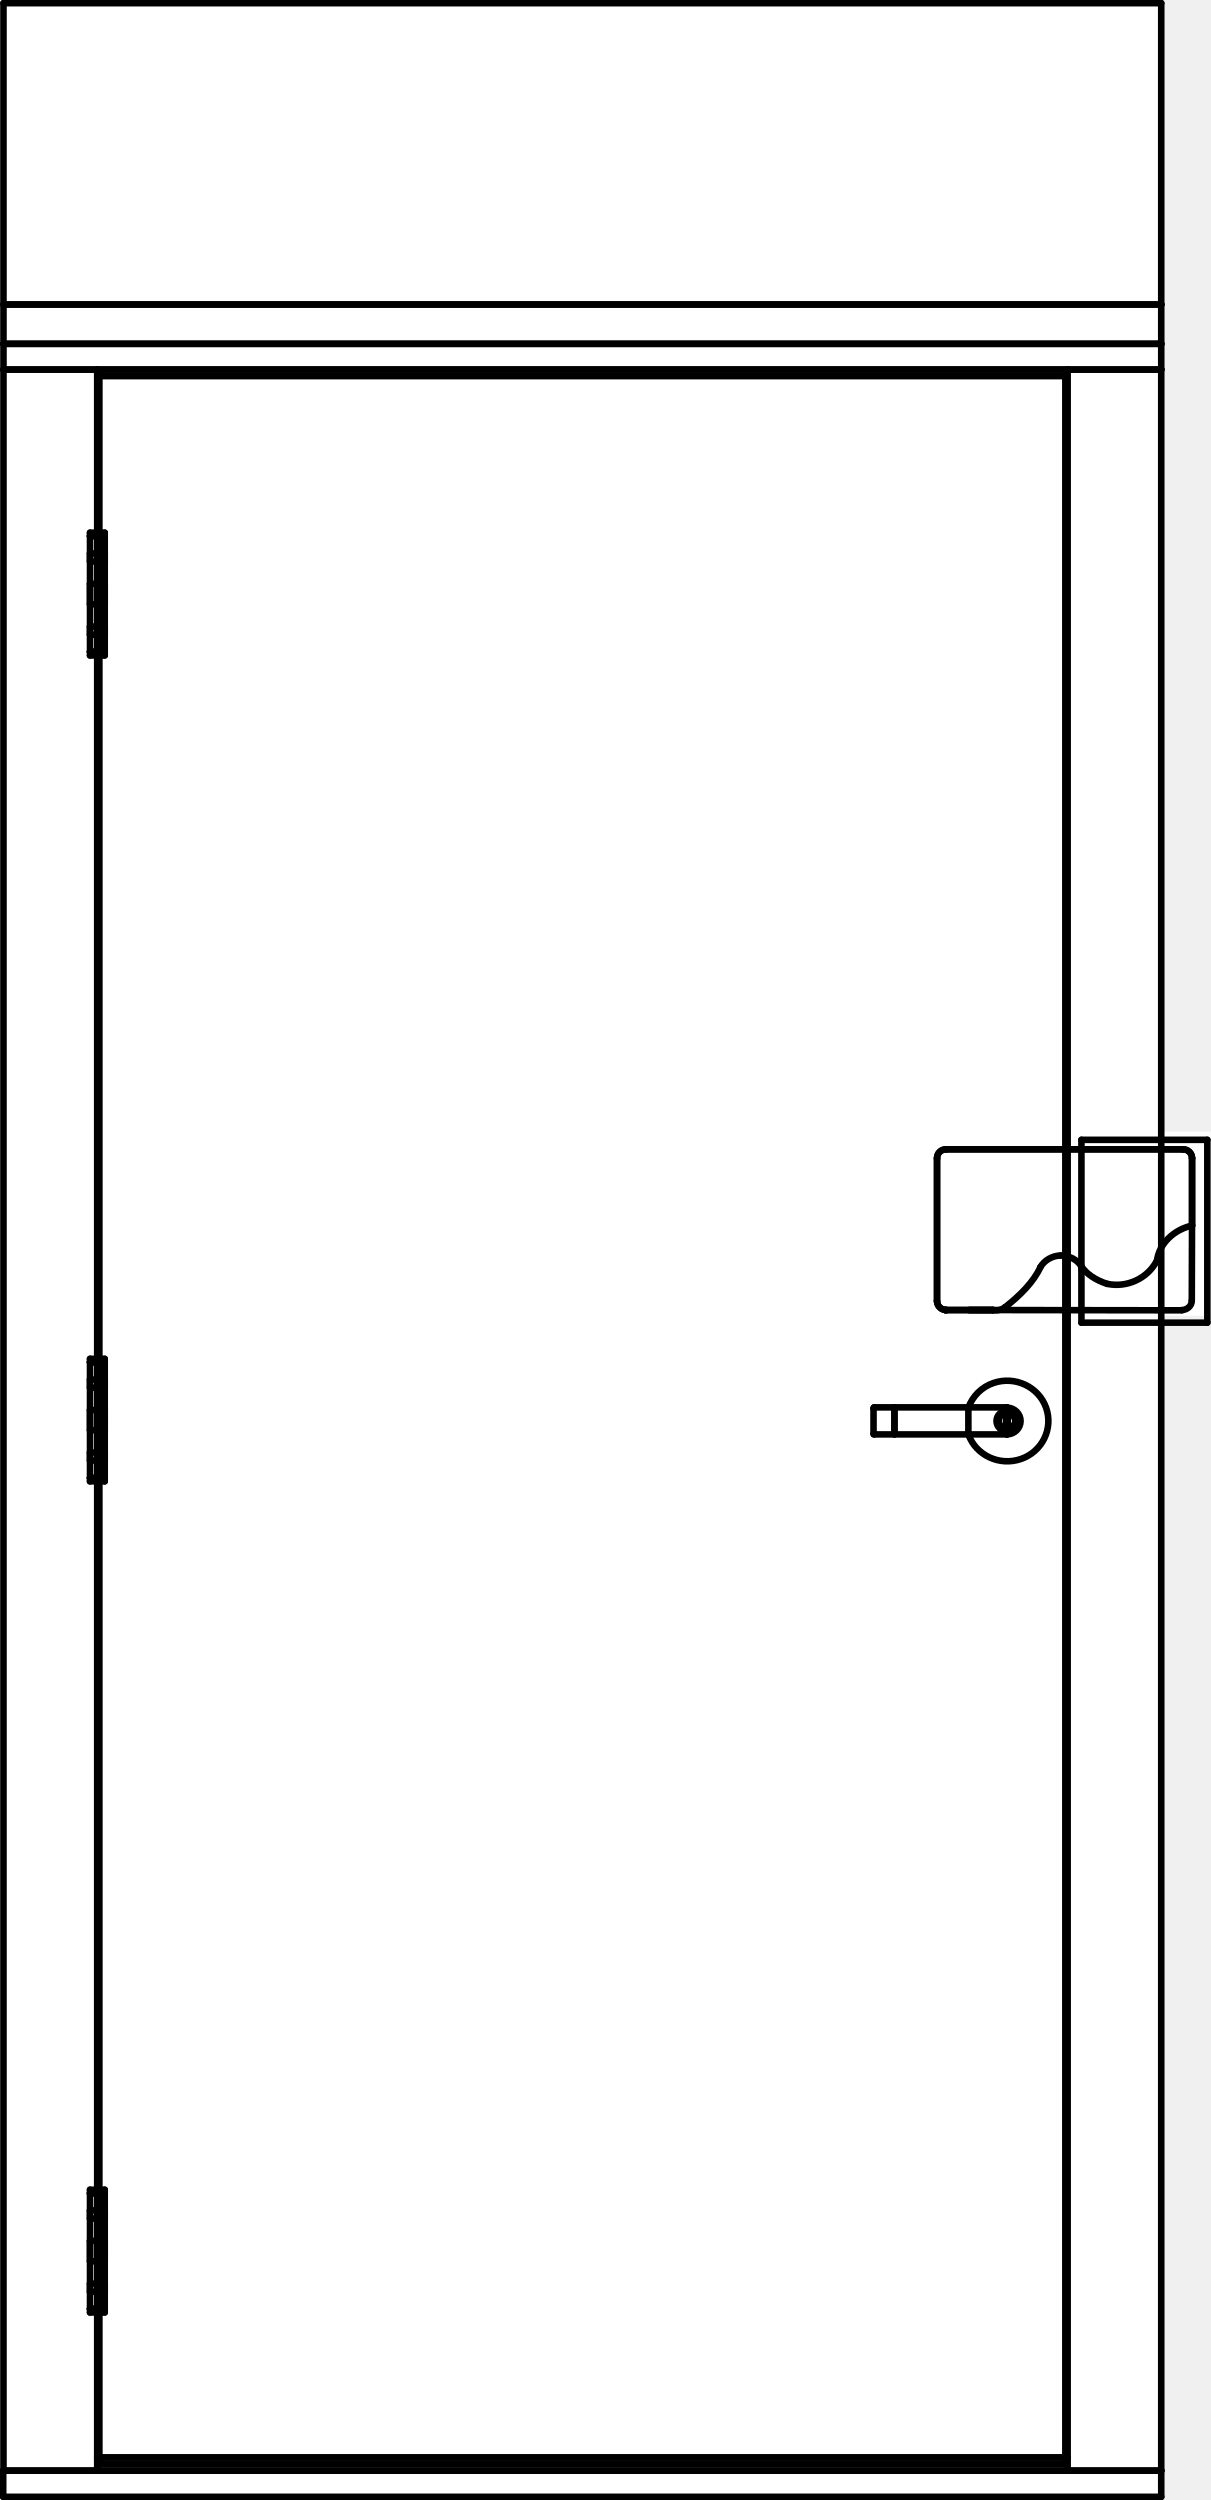
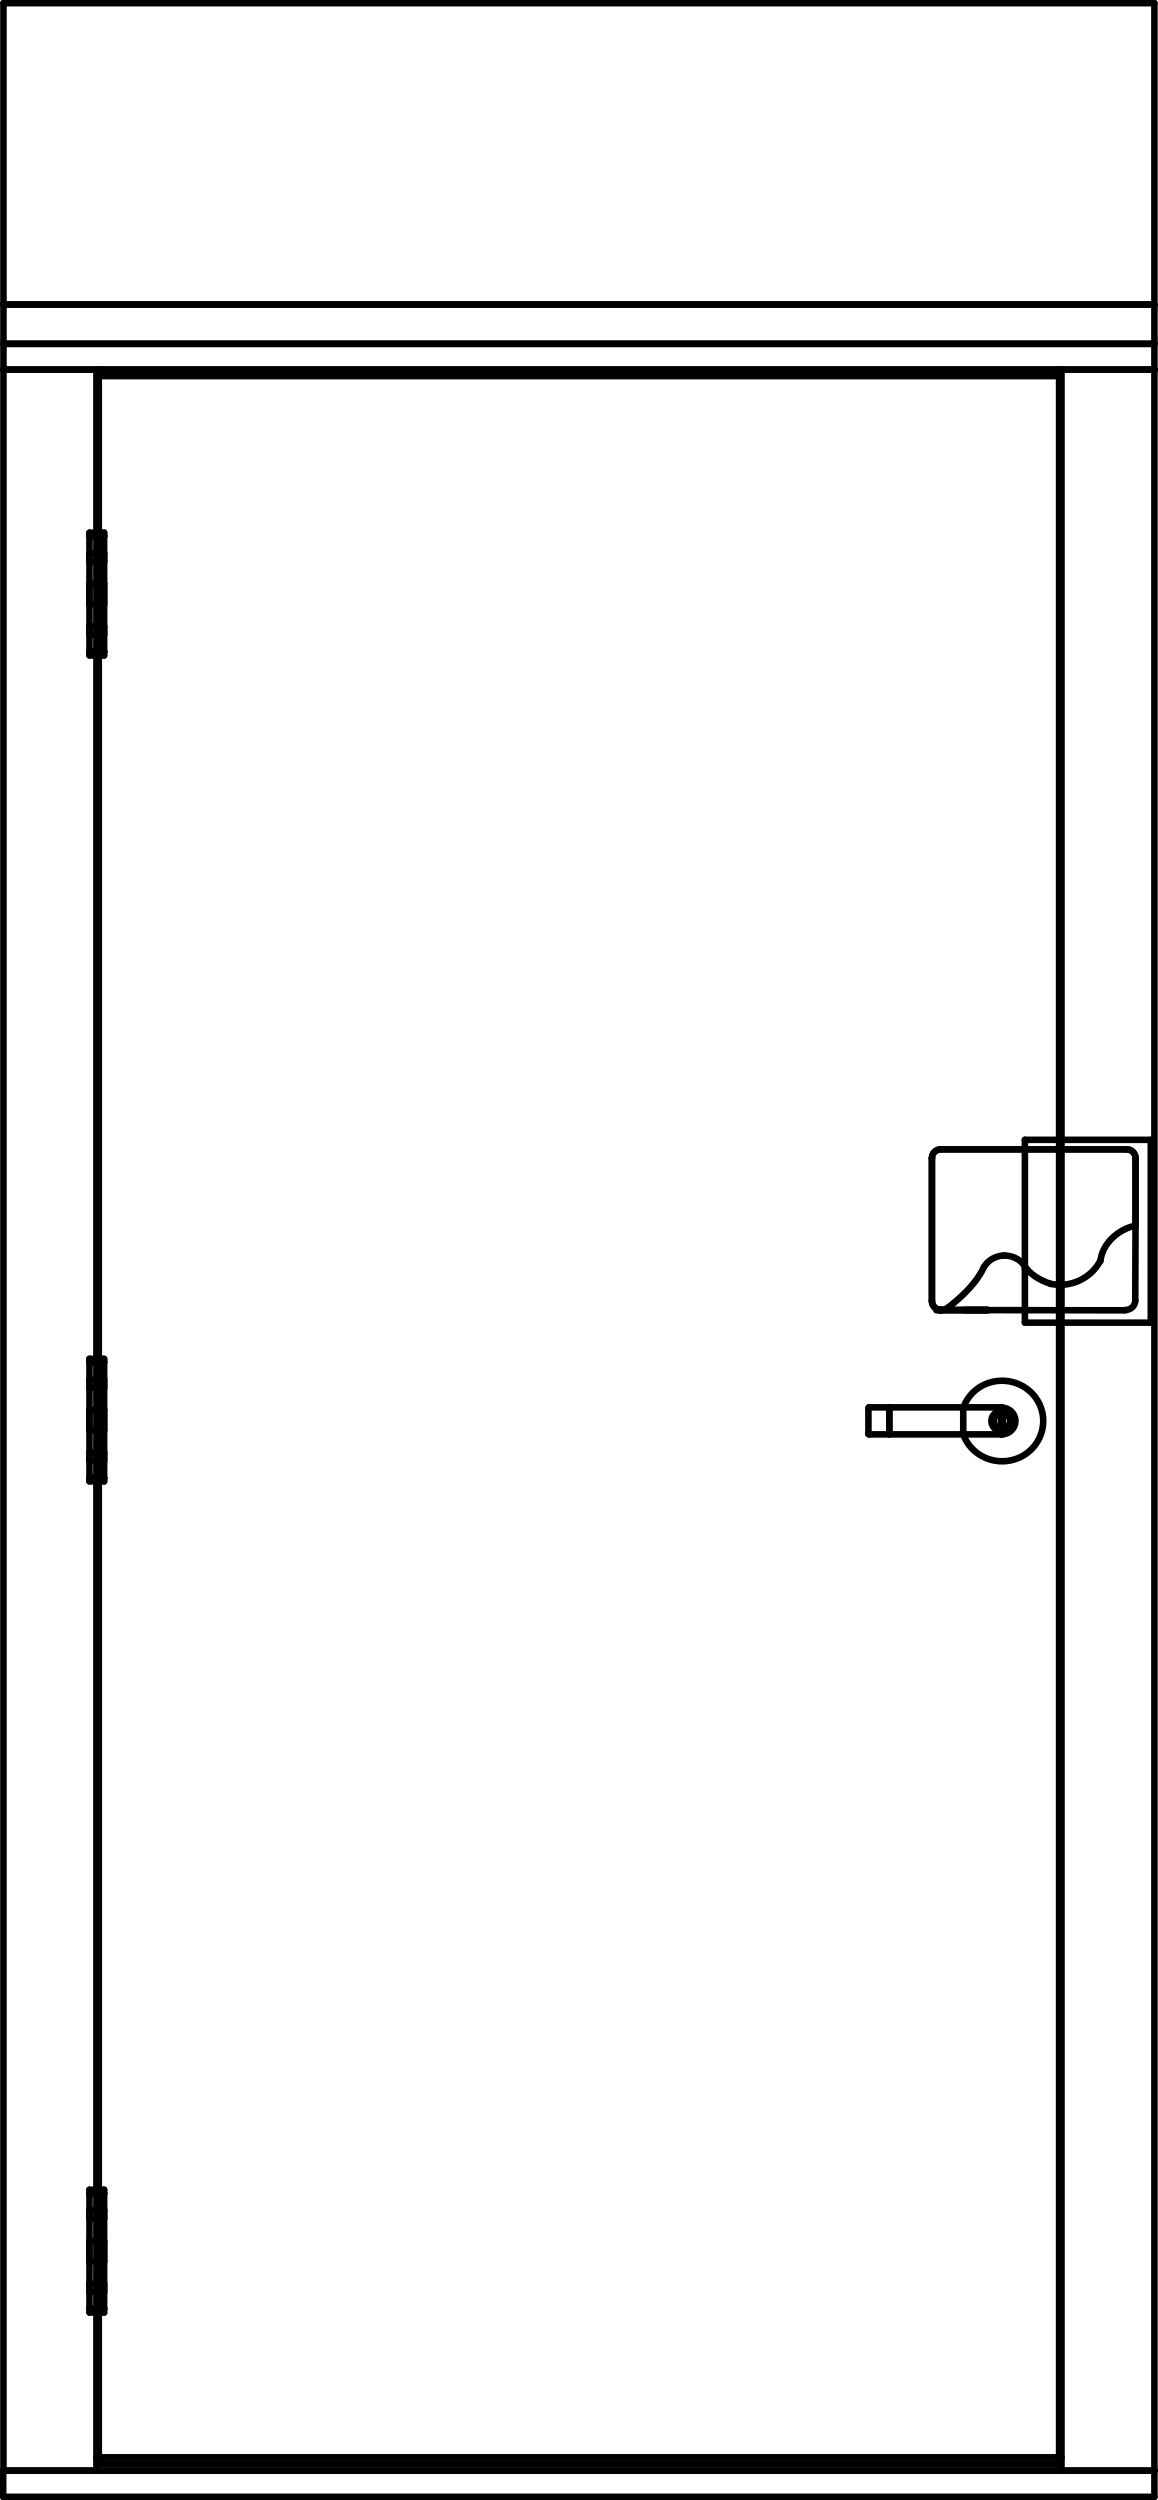
- <svg xmlns="http://www.w3.org/2000/svg" width="46" height="95" viewBox="0 0 46 95" fill="none">
-   <g clip-path="url(#clip0_702_2518)">
-     <rect x="43" y="43" width="3" height="7" fill="white" />
+ <svg xmlns="http://www.w3.org/2000/svg" width="44" height="95" viewBox="0 0 44 95" fill="none">
+   <g clip-path="url(#clip0_1338_809)">
    <rect width="44" height="95" fill="white" />
-     <path d="M3.695 14.043H40.564" stroke="black" stroke-width="0.25" stroke-linecap="round" stroke-linejoin="round" />
-     <path d="M40.564 14.043V93.385" stroke="black" stroke-width="0.25" stroke-linecap="round" stroke-linejoin="round" />
-     <path d="M40.564 93.385H3.695" stroke="black" stroke-width="0.25" stroke-linecap="round" stroke-linejoin="round" />
-     <path d="M3.695 93.385V14.043" stroke="black" stroke-width="0.25" stroke-linecap="round" stroke-linejoin="round" />
-     <path d="M44.127 14.043H40.564" stroke="black" stroke-width="0.25" stroke-linecap="round" stroke-linejoin="round" />
-     <path d="M40.564 14.043V93.884" stroke="black" stroke-width="0.25" stroke-linecap="round" stroke-linejoin="round" />
-     <path d="M40.564 93.884H44.127" stroke="black" stroke-width="0.25" stroke-linecap="round" stroke-linejoin="round" />
-     <path d="M44.127 93.884V14.043" stroke="black" stroke-width="0.25" stroke-linecap="round" stroke-linejoin="round" />
-     <path d="M3.695 14.043H0.132" stroke="black" stroke-width="0.25" stroke-linecap="round" stroke-linejoin="round" />
-     <path d="M0.132 14.043V93.884" stroke="black" stroke-width="0.25" stroke-linecap="round" stroke-linejoin="round" />
-     <path d="M0.132 93.884H3.695" stroke="black" stroke-width="0.25" stroke-linecap="round" stroke-linejoin="round" />
-     <path d="M3.695 93.884V14.043" stroke="black" stroke-width="0.25" stroke-linecap="round" stroke-linejoin="round" />
-     <path d="M44.127 13.066H0.132" stroke="black" stroke-width="0.25" stroke-linecap="round" stroke-linejoin="round" />
-     <path d="M0.132 13.066V14.043" stroke="black" stroke-width="0.25" stroke-linecap="round" stroke-linejoin="round" />
-     <path d="M0.132 14.043H44.127" stroke="black" stroke-width="0.25" stroke-linecap="round" stroke-linejoin="round" />
-     <path d="M44.127 14.043V13.066" stroke="black" stroke-width="0.25" stroke-linecap="round" stroke-linejoin="round" />
-     <path d="M40.564 93.385H3.695" stroke="black" stroke-width="0.25" stroke-linecap="round" stroke-linejoin="round" />
-     <path d="M3.695 93.385V93.884" stroke="black" stroke-width="0.25" stroke-linecap="round" stroke-linejoin="round" />
-     <path d="M3.695 93.884H40.564" stroke="black" stroke-width="0.25" stroke-linecap="round" stroke-linejoin="round" />
-     <path d="M40.564 93.884V93.385" stroke="black" stroke-width="0.25" stroke-linecap="round" stroke-linejoin="round" />
-     <path d="M44.127 93.884V94.88" stroke="black" stroke-width="0.25" stroke-linecap="round" stroke-linejoin="round" />
-     <path d="M44.127 94.88H0.122" stroke="black" stroke-width="0.25" stroke-linecap="round" stroke-linejoin="round" />
-     <path d="M0.122 94.88V93.884" stroke="black" stroke-width="0.25" stroke-linecap="round" stroke-linejoin="round" />
-     <path d="M0.122 93.884H44.127" stroke="black" stroke-width="0.25" stroke-linecap="round" stroke-linejoin="round" />
-     <path d="M44.127 0.12H0.132" stroke="black" stroke-width="0.25" stroke-linecap="round" stroke-linejoin="round" />
-     <path d="M0.132 0.12V11.571" stroke="black" stroke-width="0.25" stroke-linecap="round" stroke-linejoin="round" />
-     <path d="M0.132 11.571H44.127" stroke="black" stroke-width="0.25" stroke-linecap="round" stroke-linejoin="round" />
-     <path d="M44.127 11.571V0.12" stroke="black" stroke-width="0.25" stroke-linecap="round" stroke-linejoin="round" />
-     <path d="M44.127 11.571H0.132" stroke="black" stroke-width="0.25" stroke-linecap="round" stroke-linejoin="round" />
-     <path d="M0.132 11.571V13.066" stroke="black" stroke-width="0.25" stroke-linecap="round" stroke-linejoin="round" />
-     <path d="M0.132 13.066H44.127" stroke="black" stroke-width="0.25" stroke-linecap="round" stroke-linejoin="round" />
-     <path d="M44.127 13.066V11.571" stroke="black" stroke-width="0.25" stroke-linecap="round" stroke-linejoin="round" />
-     <path d="M40.483 14.292H3.776" stroke="black" stroke-width="0.25" stroke-linecap="round" stroke-linejoin="round" />
-     <path d="M3.776 14.292V93.635" stroke="black" stroke-width="0.25" stroke-linecap="round" stroke-linejoin="round" />
-     <path d="M3.776 93.635H40.483" stroke="black" stroke-width="0.25" stroke-linecap="round" stroke-linejoin="round" />
-     <path d="M40.483 93.635V14.292" stroke="black" stroke-width="0.25" stroke-linecap="round" stroke-linejoin="round" />
-     <path d="M3.98 83.349H3.42" stroke="black" stroke-width="0.25" stroke-linecap="round" stroke-linejoin="round" />
-     <path d="M3.42 83.349V87.734" stroke="black" stroke-width="0.25" stroke-linecap="round" stroke-linejoin="round" />
-     <path d="M3.42 87.734H3.98" stroke="black" stroke-width="0.25" stroke-linecap="round" stroke-linejoin="round" />
-     <path d="M3.98 87.734V83.349" stroke="black" stroke-width="0.25" stroke-linecap="round" stroke-linejoin="round" />
-     <path d="M3.42 84.306H3.98" stroke="black" stroke-width="0.25" stroke-linecap="round" stroke-linejoin="round" />
-     <path d="M3.98 84.306V83.997" stroke="black" stroke-width="0.25" stroke-linecap="round" stroke-linejoin="round" />
-     <path d="M3.98 83.997H3.42" stroke="black" stroke-width="0.25" stroke-linecap="round" stroke-linejoin="round" />
-     <path d="M3.42 83.997V84.306" stroke="black" stroke-width="0.25" stroke-linecap="round" stroke-linejoin="round" />
-     <path d="M3.42 85.153H3.98" stroke="black" stroke-width="0.25" stroke-linecap="round" stroke-linejoin="round" />
-     <path d="M3.98 85.153V85.931" stroke="black" stroke-width="0.25" stroke-linecap="round" stroke-linejoin="round" />
-     <path d="M3.98 85.93H3.42" stroke="black" stroke-width="0.25" stroke-linecap="round" stroke-linejoin="round" />
-     <path d="M3.42 85.931V85.153" stroke="black" stroke-width="0.25" stroke-linecap="round" stroke-linejoin="round" />
-     <path d="M3.42 86.778H3.98" stroke="black" stroke-width="0.25" stroke-linecap="round" stroke-linejoin="round" />
-     <path d="M3.98 86.778V87.087" stroke="black" stroke-width="0.25" stroke-linecap="round" stroke-linejoin="round" />
-     <path d="M3.98 87.087H3.42" stroke="black" stroke-width="0.25" stroke-linecap="round" stroke-linejoin="round" />
-     <path d="M3.42 87.087V86.778" stroke="black" stroke-width="0.25" stroke-linecap="round" stroke-linejoin="round" />
-     <path d="M3.98 83.21H3.42" stroke="black" stroke-width="0.25" stroke-linecap="round" stroke-linejoin="round" />
-     <path d="M3.42 83.21V83.35" stroke="black" stroke-width="0.25" stroke-linecap="round" stroke-linejoin="round" />
-     <path d="M3.42 83.349H3.98" stroke="black" stroke-width="0.25" stroke-linecap="round" stroke-linejoin="round" />
-     <path d="M3.98 83.35V83.21" stroke="black" stroke-width="0.25" stroke-linecap="round" stroke-linejoin="round" />
-     <path d="M3.98 87.734H3.42" stroke="black" stroke-width="0.25" stroke-linecap="round" stroke-linejoin="round" />
-     <path d="M3.42 87.734V87.874" stroke="black" stroke-width="0.25" stroke-linecap="round" stroke-linejoin="round" />
-     <path d="M3.42 87.874H3.98" stroke="black" stroke-width="0.25" stroke-linecap="round" stroke-linejoin="round" />
-     <path d="M3.98 87.874V87.734" stroke="black" stroke-width="0.25" stroke-linecap="round" stroke-linejoin="round" />
-     <path d="M3.98 51.766H3.42" stroke="black" stroke-width="0.25" stroke-linecap="round" stroke-linejoin="round" />
-     <path d="M3.42 51.766V56.161" stroke="black" stroke-width="0.25" stroke-linecap="round" stroke-linejoin="round" />
-     <path d="M3.42 56.161H3.98" stroke="black" stroke-width="0.25" stroke-linecap="round" stroke-linejoin="round" />
-     <path d="M3.98 56.161V51.766" stroke="black" stroke-width="0.25" stroke-linecap="round" stroke-linejoin="round" />
-     <path d="M3.42 52.732H3.98" stroke="black" stroke-width="0.25" stroke-linecap="round" stroke-linejoin="round" />
-     <path d="M3.98 52.732V52.423" stroke="black" stroke-width="0.25" stroke-linecap="round" stroke-linejoin="round" />
-     <path d="M3.98 52.423H3.42" stroke="black" stroke-width="0.25" stroke-linecap="round" stroke-linejoin="round" />
-     <path d="M3.42 52.423V52.732" stroke="black" stroke-width="0.25" stroke-linecap="round" stroke-linejoin="round" />
-     <path d="M3.42 53.58H3.98" stroke="black" stroke-width="0.25" stroke-linecap="round" stroke-linejoin="round" />
-     <path d="M3.98 53.58V54.347" stroke="black" stroke-width="0.25" stroke-linecap="round" stroke-linejoin="round" />
-     <path d="M3.98 54.347H3.42" stroke="black" stroke-width="0.25" stroke-linecap="round" stroke-linejoin="round" />
-     <path d="M3.42 54.347V53.58" stroke="black" stroke-width="0.25" stroke-linecap="round" stroke-linejoin="round" />
-     <path d="M3.42 55.194H3.98" stroke="black" stroke-width="0.25" stroke-linecap="round" stroke-linejoin="round" />
-     <path d="M3.98 55.194V55.503" stroke="black" stroke-width="0.25" stroke-linecap="round" stroke-linejoin="round" />
-     <path d="M3.98 55.503H3.42" stroke="black" stroke-width="0.25" stroke-linecap="round" stroke-linejoin="round" />
-     <path d="M3.42 55.503V55.194" stroke="black" stroke-width="0.25" stroke-linecap="round" stroke-linejoin="round" />
-     <path d="M3.98 51.636H3.42" stroke="black" stroke-width="0.25" stroke-linecap="round" stroke-linejoin="round" />
-     <path d="M3.42 51.636V51.766" stroke="black" stroke-width="0.25" stroke-linecap="round" stroke-linejoin="round" />
-     <path d="M3.42 51.766H3.98" stroke="black" stroke-width="0.25" stroke-linecap="round" stroke-linejoin="round" />
-     <path d="M3.98 51.766V51.636" stroke="black" stroke-width="0.25" stroke-linecap="round" stroke-linejoin="round" />
-     <path d="M3.98 56.161H3.42" stroke="black" stroke-width="0.25" stroke-linecap="round" stroke-linejoin="round" />
-     <path d="M3.42 56.161V56.291" stroke="black" stroke-width="0.25" stroke-linecap="round" stroke-linejoin="round" />
-     <path d="M3.42 56.29H3.98" stroke="black" stroke-width="0.25" stroke-linecap="round" stroke-linejoin="round" />
-     <path d="M3.98 56.291V56.161" stroke="black" stroke-width="0.25" stroke-linecap="round" stroke-linejoin="round" />
-     <path d="M3.98 20.372H3.42" stroke="black" stroke-width="0.25" stroke-linecap="round" stroke-linejoin="round" />
-     <path d="M3.42 20.372V24.767" stroke="black" stroke-width="0.25" stroke-linecap="round" stroke-linejoin="round" />
-     <path d="M3.42 24.767H3.98" stroke="black" stroke-width="0.25" stroke-linecap="round" stroke-linejoin="round" />
-     <path d="M3.98 24.767V20.372" stroke="black" stroke-width="0.25" stroke-linecap="round" stroke-linejoin="round" />
-     <path d="M3.42 21.338H3.98" stroke="black" stroke-width="0.25" stroke-linecap="round" stroke-linejoin="round" />
-     <path d="M3.98 21.338V21.029" stroke="black" stroke-width="0.25" stroke-linecap="round" stroke-linejoin="round" />
-     <path d="M3.98 21.029H3.42" stroke="black" stroke-width="0.25" stroke-linecap="round" stroke-linejoin="round" />
-     <path d="M3.42 21.029V21.338" stroke="black" stroke-width="0.25" stroke-linecap="round" stroke-linejoin="round" />
-     <path d="M3.42 22.185H3.98" stroke="black" stroke-width="0.25" stroke-linecap="round" stroke-linejoin="round" />
-     <path d="M3.98 22.185V22.963" stroke="black" stroke-width="0.25" stroke-linecap="round" stroke-linejoin="round" />
-     <path d="M3.98 22.963H3.42" stroke="black" stroke-width="0.25" stroke-linecap="round" stroke-linejoin="round" />
-     <path d="M3.42 22.963V22.185" stroke="black" stroke-width="0.25" stroke-linecap="round" stroke-linejoin="round" />
-     <path d="M3.42 23.81H3.98" stroke="black" stroke-width="0.25" stroke-linecap="round" stroke-linejoin="round" />
-     <path d="M3.98 23.81V24.119" stroke="black" stroke-width="0.25" stroke-linecap="round" stroke-linejoin="round" />
-     <path d="M3.98 24.119H3.42" stroke="black" stroke-width="0.25" stroke-linecap="round" stroke-linejoin="round" />
-     <path d="M3.42 24.119V23.81" stroke="black" stroke-width="0.25" stroke-linecap="round" stroke-linejoin="round" />
-     <path d="M3.98 20.242H3.42" stroke="black" stroke-width="0.25" stroke-linecap="round" stroke-linejoin="round" />
-     <path d="M3.42 20.242V20.372" stroke="black" stroke-width="0.25" stroke-linecap="round" stroke-linejoin="round" />
-     <path d="M3.42 20.372H3.98" stroke="black" stroke-width="0.25" stroke-linecap="round" stroke-linejoin="round" />
-     <path d="M3.98 20.372V20.242" stroke="black" stroke-width="0.25" stroke-linecap="round" stroke-linejoin="round" />
-     <path d="M3.98 24.767H3.42" stroke="black" stroke-width="0.25" stroke-linecap="round" stroke-linejoin="round" />
-     <path d="M3.42 24.767V24.907" stroke="black" stroke-width="0.25" stroke-linecap="round" stroke-linejoin="round" />
-     <path d="M3.42 24.906H3.98" stroke="black" stroke-width="0.25" stroke-linecap="round" stroke-linejoin="round" />
-     <path d="M3.98 24.907V24.767" stroke="black" stroke-width="0.25" stroke-linecap="round" stroke-linejoin="round" />
-     <path d="M36.798 54.506C37.083 55.304 37.979 55.722 38.793 55.443C39.607 55.164 40.035 54.287 39.75 53.49C39.465 52.693 38.569 52.274 37.755 52.553C37.307 52.703 36.961 53.051 36.798 53.49" stroke="black" stroke-width="0.25" stroke-linecap="round" stroke-linejoin="round" />
-     <path d="M38.264 54.506C38.549 54.506 38.783 54.277 38.783 53.998C38.783 53.719 38.549 53.49 38.264 53.49" stroke="black" stroke-width="0.25" stroke-linecap="round" stroke-linejoin="round" />
-     <path d="M38.264 54.507H33.215" stroke="black" stroke-width="0.25" stroke-linecap="round" stroke-linejoin="round" />
-     <path d="M33.215 54.507C33.215 54.507 33.194 54.507 33.194 54.486" stroke="black" stroke-width="0.25" stroke-linecap="round" stroke-linejoin="round" />
-     <path d="M33.194 54.486V53.52" stroke="black" stroke-width="0.25" stroke-linecap="round" stroke-linejoin="round" />
-     <path d="M33.194 53.52C33.194 53.52 33.194 53.48 33.215 53.48" stroke="black" stroke-width="0.25" stroke-linecap="round" stroke-linejoin="round" />
-     <path d="M33.215 53.48H38.264" stroke="black" stroke-width="0.25" stroke-linecap="round" stroke-linejoin="round" />
-     <path d="M33.989 54.506V53.48" stroke="black" stroke-width="0.25" stroke-linecap="round" stroke-linejoin="round" />
-     <path d="M38.264 54.387C38.483 54.387 38.661 54.213 38.661 53.998C38.661 53.783 38.483 53.609 38.264 53.609C38.044 53.609 37.867 53.783 37.867 53.998C37.867 54.213 38.044 54.387 38.264 54.387Z" stroke="black" stroke-width="0.25" stroke-linecap="round" stroke-linejoin="round" />
-     <path d="M38.233 53.679C38.06 53.699 37.928 53.849 37.948 54.018C37.969 54.188 38.121 54.317 38.294 54.297C38.467 54.277 38.6 54.128 38.579 53.958C38.569 53.809 38.447 53.689 38.294 53.679" stroke="black" stroke-width="0.25" stroke-linecap="round" stroke-linejoin="round" />
-     <path d="M38.294 54.307C38.467 54.287 38.6 54.138 38.579 53.968C38.559 53.799 38.406 53.669 38.233 53.689C38.06 53.709 37.928 53.859 37.948 54.028C37.958 54.178 38.081 54.297 38.233 54.307" stroke="black" stroke-width="0.25" stroke-linecap="round" stroke-linejoin="round" />
-     <ellipse cx="38.233" cy="53.6" rx="0.127" ry="0.125" fill="black" />
-     <path d="M38.233 53.679V54.307" stroke="black" stroke-width="0.25" stroke-linecap="round" stroke-linejoin="round" />
-     <ellipse cx="38.233" cy="54.387" rx="0.127" ry="0.125" fill="black" />
-     <ellipse cx="38.294" cy="53.6" rx="0.127" ry="0.125" fill="black" />
-     <path d="M38.294 53.679V54.307" stroke="black" stroke-width="0.25" stroke-linecap="round" stroke-linejoin="round" />
-     <ellipse cx="38.294" cy="54.387" rx="0.127" ry="0.125" fill="black" />
-     <path d="M36.828 49.782H37.734" stroke="black" stroke-width="0.25" stroke-linecap="round" stroke-linejoin="round" />
-     <path d="M41.094 49.802V50.261" stroke="black" stroke-width="0.25" stroke-linecap="round" stroke-linejoin="round" />
-     <path d="M41.094 50.261H45.878" stroke="black" stroke-width="0.25" stroke-linecap="round" stroke-linejoin="round" />
-     <path d="M45.878 50.261V43.314" stroke="black" stroke-width="0.25" stroke-linecap="round" stroke-linejoin="round" />
-     <path d="M45.878 43.314H41.094" stroke="black" stroke-width="0.25" stroke-linecap="round" stroke-linejoin="round" />
-     <path d="M41.094 43.314V48.227" stroke="black" stroke-width="0.25" stroke-linecap="round" stroke-linejoin="round" />
-     <path d="M35.963 49.782C35.77 49.782 35.617 49.633 35.607 49.444" stroke="black" stroke-width="0.25" stroke-linecap="round" stroke-linejoin="round" />
-     <path d="M35.607 49.444V44.012" stroke="black" stroke-width="0.25" stroke-linecap="round" stroke-linejoin="round" />
-     <path d="M35.607 44.012C35.607 43.822 35.76 43.673 35.953 43.673" stroke="black" stroke-width="0.25" stroke-linecap="round" stroke-linejoin="round" />
-     <path d="M35.953 43.673H44.952" stroke="black" stroke-width="0.25" stroke-linecap="round" stroke-linejoin="round" />
-     <path d="M44.952 43.673C45.145 43.673 45.298 43.822 45.298 44.012" stroke="black" stroke-width="0.25" stroke-linecap="round" stroke-linejoin="round" />
-     <path d="M45.298 44.012V46.573" stroke="black" stroke-width="0.25" stroke-linecap="round" stroke-linejoin="round" />
-     <path d="M45.297 46.573L45.288 49.423" stroke="black" stroke-width="0.25" stroke-linecap="round" stroke-linejoin="round" />
-     <path d="M45.288 49.424C45.288 49.623 45.114 49.782 44.901 49.782" stroke="black" stroke-width="0.25" stroke-linecap="round" stroke-linejoin="round" />
-     <path d="M44.911 49.792L37.734 49.782" stroke="black" stroke-width="0.25" stroke-linecap="round" stroke-linejoin="round" />
-     <path d="M37.734 49.782H35.922" stroke="black" stroke-width="0.25" stroke-linecap="round" stroke-linejoin="round" />
-     <path d="M35.922 49.782H37.734" stroke="black" stroke-width="0.25" stroke-linecap="round" stroke-linejoin="round" />
-     <path d="M37.734 49.783C37.897 49.813 38.07 49.773 38.193 49.673" stroke="black" stroke-width="0.25" stroke-linecap="round" stroke-linejoin="round" />
-     <path d="M38.193 49.673C38.742 49.244 39.282 48.716 39.536 48.148" stroke="black" stroke-width="0.25" stroke-linecap="round" stroke-linejoin="round" />
-     <path d="M39.536 48.148C39.689 47.889 39.984 47.719 40.3 47.709" stroke="black" stroke-width="0.25" stroke-linecap="round" stroke-linejoin="round" />
-     <path d="M40.3 47.709C40.625 47.709 40.921 47.859 41.083 48.108" stroke="black" stroke-width="0.25" stroke-linecap="round" stroke-linejoin="round" />
-     <path d="M41.083 48.108C41.277 48.407 41.633 48.646 42.071 48.786" stroke="black" stroke-width="0.25" stroke-linecap="round" stroke-linejoin="round" />
-     <path d="M42.071 48.786C42.824 48.945 43.598 48.586 43.954 47.919" stroke="black" stroke-width="0.25" stroke-linecap="round" stroke-linejoin="round" />
-     <path d="M43.964 47.919C44.035 47.261 44.626 46.713 45.298 46.573" stroke="black" stroke-width="0.25" stroke-linecap="round" stroke-linejoin="round" />
-     <path d="M45.298 46.573V44.012" stroke="black" stroke-width="0.25" stroke-linecap="round" stroke-linejoin="round" />
-     <path d="M45.298 44.012C45.298 43.822 45.145 43.673 44.952 43.673" stroke="black" stroke-width="0.25" stroke-linecap="round" stroke-linejoin="round" />
-     <path d="M44.952 43.673H35.953" stroke="black" stroke-width="0.25" stroke-linecap="round" stroke-linejoin="round" />
-     <path d="M35.953 43.673C35.76 43.673 35.607 43.822 35.607 44.012" stroke="black" stroke-width="0.25" stroke-linecap="round" stroke-linejoin="round" />
-     <path d="M35.607 44.012V49.444" stroke="black" stroke-width="0.25" stroke-linecap="round" stroke-linejoin="round" />
-     <path d="M35.607 49.444C35.607 49.633 35.77 49.782 35.963 49.782" stroke="black" stroke-width="0.25" stroke-linecap="round" stroke-linejoin="round" />
-     <path d="M36.798 53.48V54.506" stroke="black" stroke-width="0.25" stroke-linecap="round" stroke-linejoin="round" />
-     <path d="M38.264 53.48V54.506" stroke="black" stroke-width="0.25" stroke-linecap="round" stroke-linejoin="round" />
-     <path d="M38.264 53.48V54.506" stroke="black" stroke-width="0.25" stroke-linecap="round" stroke-linejoin="round" />
-     <path d="M33.989 53.48V54.506" stroke="black" stroke-width="0.25" stroke-linecap="round" stroke-linejoin="round" />
-     <path d="M38.295 53.679H38.233" stroke="black" stroke-width="0.25" stroke-linecap="round" stroke-linejoin="round" />
-     <path d="M38.233 54.307H38.295" stroke="black" stroke-width="0.25" stroke-linecap="round" stroke-linejoin="round" />
-     <ellipse cx="38.233" cy="53.6" rx="0.127" ry="0.125" fill="black" />
-     <path d="M38.233 54.307V53.679" stroke="black" stroke-width="0.25" stroke-linecap="round" stroke-linejoin="round" />
-     <ellipse cx="38.233" cy="54.387" rx="0.127" ry="0.125" fill="black" />
-     <ellipse cx="38.294" cy="53.6" rx="0.127" ry="0.125" fill="black" />
-     <path d="M38.294 54.307V53.679" stroke="black" stroke-width="0.25" stroke-linecap="round" stroke-linejoin="round" />
-     <ellipse cx="38.294" cy="54.387" rx="0.127" ry="0.125" fill="black" />
-     <path d="M37.734 49.782H36.828" stroke="black" stroke-width="0.25" stroke-linecap="round" stroke-linejoin="round" />
-     <path d="M41.094 48.227V49.802" stroke="black" stroke-width="0.25" stroke-linecap="round" stroke-linejoin="round" />
-     <path d="M35.923 49.782H35.963" stroke="black" stroke-width="0.25" stroke-linecap="round" stroke-linejoin="round" />
-     <path d="M35.963 49.782H35.923" stroke="black" stroke-width="0.25" stroke-linecap="round" stroke-linejoin="round" />
+     <path d="M3.673 14.043H40.327" stroke="black" stroke-width="0.25" stroke-linecap="round" stroke-linejoin="round" />
+     <path d="M40.327 14.043V93.385" stroke="black" stroke-width="0.25" stroke-linecap="round" stroke-linejoin="round" />
+     <path d="M40.327 93.385H3.673" stroke="black" stroke-width="0.25" stroke-linecap="round" stroke-linejoin="round" />
+     <path d="M3.673 93.385V14.043" stroke="black" stroke-width="0.25" stroke-linecap="round" stroke-linejoin="round" />
+     <path d="M43.868 14.043H40.327" stroke="black" stroke-width="0.25" stroke-linecap="round" stroke-linejoin="round" />
+     <path d="M40.327 14.043V93.884" stroke="black" stroke-width="0.25" stroke-linecap="round" stroke-linejoin="round" />
+     <path d="M40.327 93.884H43.868" stroke="black" stroke-width="0.25" stroke-linecap="round" stroke-linejoin="round" />
+     <path d="M43.868 93.884V14.043" stroke="black" stroke-width="0.25" stroke-linecap="round" stroke-linejoin="round" />
+     <path d="M3.673 14.043H0.131" stroke="black" stroke-width="0.25" stroke-linecap="round" stroke-linejoin="round" />
+     <path d="M0.131 14.043V93.884" stroke="black" stroke-width="0.25" stroke-linecap="round" stroke-linejoin="round" />
+     <path d="M0.131 93.884H3.673" stroke="black" stroke-width="0.25" stroke-linecap="round" stroke-linejoin="round" />
+     <path d="M3.673 93.884V14.043" stroke="black" stroke-width="0.25" stroke-linecap="round" stroke-linejoin="round" />
+     <path d="M43.868 13.066H0.131" stroke="black" stroke-width="0.25" stroke-linecap="round" stroke-linejoin="round" />
+     <path d="M0.131 13.066V14.043" stroke="black" stroke-width="0.25" stroke-linecap="round" stroke-linejoin="round" />
+     <path d="M0.131 14.043H43.868" stroke="black" stroke-width="0.25" stroke-linecap="round" stroke-linejoin="round" />
+     <path d="M43.868 14.043V13.066" stroke="black" stroke-width="0.25" stroke-linecap="round" stroke-linejoin="round" />
+     <path d="M40.327 93.385H3.673" stroke="black" stroke-width="0.25" stroke-linecap="round" stroke-linejoin="round" />
+     <path d="M3.673 93.385V93.884" stroke="black" stroke-width="0.25" stroke-linecap="round" stroke-linejoin="round" />
+     <path d="M3.673 93.884H40.327" stroke="black" stroke-width="0.25" stroke-linecap="round" stroke-linejoin="round" />
+     <path d="M40.327 93.884V93.385" stroke="black" stroke-width="0.25" stroke-linecap="round" stroke-linejoin="round" />
+     <path d="M43.868 93.884V94.88" stroke="black" stroke-width="0.25" stroke-linecap="round" stroke-linejoin="round" />
+     <path d="M43.868 94.88H0.121" stroke="black" stroke-width="0.25" stroke-linecap="round" stroke-linejoin="round" />
+     <path d="M0.121 94.88V93.884" stroke="black" stroke-width="0.25" stroke-linecap="round" stroke-linejoin="round" />
+     <path d="M0.121 93.884H43.868" stroke="black" stroke-width="0.25" stroke-linecap="round" stroke-linejoin="round" />
+     <path d="M43.868 0.12H0.131" stroke="black" stroke-width="0.25" stroke-linecap="round" stroke-linejoin="round" />
+     <path d="M0.131 0.12V11.571" stroke="black" stroke-width="0.25" stroke-linecap="round" stroke-linejoin="round" />
+     <path d="M0.131 11.571H43.868" stroke="black" stroke-width="0.25" stroke-linecap="round" stroke-linejoin="round" />
+     <path d="M43.868 11.571V0.12" stroke="black" stroke-width="0.25" stroke-linecap="round" stroke-linejoin="round" />
+     <path d="M43.868 11.571H0.131" stroke="black" stroke-width="0.25" stroke-linecap="round" stroke-linejoin="round" />
+     <path d="M0.131 11.571V13.066" stroke="black" stroke-width="0.25" stroke-linecap="round" stroke-linejoin="round" />
+     <path d="M0.131 13.066H43.868" stroke="black" stroke-width="0.25" stroke-linecap="round" stroke-linejoin="round" />
+     <path d="M43.868 13.066V11.571" stroke="black" stroke-width="0.25" stroke-linecap="round" stroke-linejoin="round" />
+     <path d="M40.246 14.292H3.754" stroke="black" stroke-width="0.25" stroke-linecap="round" stroke-linejoin="round" />
+     <path d="M3.754 14.292V93.635" stroke="black" stroke-width="0.25" stroke-linecap="round" stroke-linejoin="round" />
+     <path d="M3.754 93.635H40.246" stroke="black" stroke-width="0.25" stroke-linecap="round" stroke-linejoin="round" />
+     <path d="M40.246 93.635V14.292" stroke="black" stroke-width="0.25" stroke-linecap="round" stroke-linejoin="round" />
+     <path d="M3.957 83.349H3.4" stroke="black" stroke-width="0.25" stroke-linecap="round" stroke-linejoin="round" />
+     <path d="M3.4 83.349V87.734" stroke="black" stroke-width="0.25" stroke-linecap="round" stroke-linejoin="round" />
+     <path d="M3.4 87.734H3.957" stroke="black" stroke-width="0.25" stroke-linecap="round" stroke-linejoin="round" />
+     <path d="M3.957 87.734V83.349" stroke="black" stroke-width="0.25" stroke-linecap="round" stroke-linejoin="round" />
+     <path d="M3.4 84.306H3.957" stroke="black" stroke-width="0.25" stroke-linecap="round" stroke-linejoin="round" />
+     <path d="M3.957 84.306V83.997" stroke="black" stroke-width="0.25" stroke-linecap="round" stroke-linejoin="round" />
+     <path d="M3.957 83.997H3.4" stroke="black" stroke-width="0.25" stroke-linecap="round" stroke-linejoin="round" />
+     <path d="M3.4 83.997V84.306" stroke="black" stroke-width="0.25" stroke-linecap="round" stroke-linejoin="round" />
+     <path d="M3.4 85.153H3.957" stroke="black" stroke-width="0.25" stroke-linecap="round" stroke-linejoin="round" />
+     <path d="M3.957 85.153V85.931" stroke="black" stroke-width="0.25" stroke-linecap="round" stroke-linejoin="round" />
+     <path d="M3.957 85.93H3.4" stroke="black" stroke-width="0.25" stroke-linecap="round" stroke-linejoin="round" />
+     <path d="M3.4 85.931V85.153" stroke="black" stroke-width="0.25" stroke-linecap="round" stroke-linejoin="round" />
+     <path d="M3.4 86.778H3.957" stroke="black" stroke-width="0.25" stroke-linecap="round" stroke-linejoin="round" />
+     <path d="M3.957 86.778V87.087" stroke="black" stroke-width="0.25" stroke-linecap="round" stroke-linejoin="round" />
+     <path d="M3.957 87.087H3.4" stroke="black" stroke-width="0.25" stroke-linecap="round" stroke-linejoin="round" />
+     <path d="M3.4 87.087V86.778" stroke="black" stroke-width="0.25" stroke-linecap="round" stroke-linejoin="round" />
+     <path d="M3.957 83.21H3.4" stroke="black" stroke-width="0.25" stroke-linecap="round" stroke-linejoin="round" />
+     <path d="M3.4 83.21V83.35" stroke="black" stroke-width="0.25" stroke-linecap="round" stroke-linejoin="round" />
+     <path d="M3.4 83.349H3.957" stroke="black" stroke-width="0.25" stroke-linecap="round" stroke-linejoin="round" />
+     <path d="M3.957 83.35V83.21" stroke="black" stroke-width="0.25" stroke-linecap="round" stroke-linejoin="round" />
+     <path d="M3.957 87.734H3.4" stroke="black" stroke-width="0.25" stroke-linecap="round" stroke-linejoin="round" />
+     <path d="M3.4 87.734V87.874" stroke="black" stroke-width="0.25" stroke-linecap="round" stroke-linejoin="round" />
+     <path d="M3.4 87.874H3.957" stroke="black" stroke-width="0.25" stroke-linecap="round" stroke-linejoin="round" />
+     <path d="M3.957 87.874V87.734" stroke="black" stroke-width="0.25" stroke-linecap="round" stroke-linejoin="round" />
+     <path d="M3.957 51.766H3.4" stroke="black" stroke-width="0.25" stroke-linecap="round" stroke-linejoin="round" />
+     <path d="M3.4 51.766V56.161" stroke="black" stroke-width="0.25" stroke-linecap="round" stroke-linejoin="round" />
+     <path d="M3.4 56.161H3.957" stroke="black" stroke-width="0.25" stroke-linecap="round" stroke-linejoin="round" />
+     <path d="M3.957 56.161V51.766" stroke="black" stroke-width="0.25" stroke-linecap="round" stroke-linejoin="round" />
+     <path d="M3.4 52.732H3.957" stroke="black" stroke-width="0.25" stroke-linecap="round" stroke-linejoin="round" />
+     <path d="M3.957 52.732V52.423" stroke="black" stroke-width="0.25" stroke-linecap="round" stroke-linejoin="round" />
+     <path d="M3.957 52.423H3.4" stroke="black" stroke-width="0.25" stroke-linecap="round" stroke-linejoin="round" />
+     <path d="M3.4 52.423V52.732" stroke="black" stroke-width="0.25" stroke-linecap="round" stroke-linejoin="round" />
+     <path d="M3.4 53.58H3.957" stroke="black" stroke-width="0.25" stroke-linecap="round" stroke-linejoin="round" />
+     <path d="M3.957 53.58V54.347" stroke="black" stroke-width="0.25" stroke-linecap="round" stroke-linejoin="round" />
+     <path d="M3.957 54.347H3.4" stroke="black" stroke-width="0.25" stroke-linecap="round" stroke-linejoin="round" />
+     <path d="M3.4 54.347V53.58" stroke="black" stroke-width="0.25" stroke-linecap="round" stroke-linejoin="round" />
+     <path d="M3.4 55.194H3.957" stroke="black" stroke-width="0.25" stroke-linecap="round" stroke-linejoin="round" />
+     <path d="M3.957 55.194V55.503" stroke="black" stroke-width="0.25" stroke-linecap="round" stroke-linejoin="round" />
+     <path d="M3.957 55.503H3.4" stroke="black" stroke-width="0.25" stroke-linecap="round" stroke-linejoin="round" />
+     <path d="M3.4 55.503V55.194" stroke="black" stroke-width="0.25" stroke-linecap="round" stroke-linejoin="round" />
+     <path d="M3.957 51.636H3.4" stroke="black" stroke-width="0.25" stroke-linecap="round" stroke-linejoin="round" />
+     <path d="M3.4 51.636V51.766" stroke="black" stroke-width="0.25" stroke-linecap="round" stroke-linejoin="round" />
+     <path d="M3.4 51.766H3.957" stroke="black" stroke-width="0.25" stroke-linecap="round" stroke-linejoin="round" />
+     <path d="M3.957 51.766V51.636" stroke="black" stroke-width="0.25" stroke-linecap="round" stroke-linejoin="round" />
+     <path d="M3.957 56.161H3.4" stroke="black" stroke-width="0.25" stroke-linecap="round" stroke-linejoin="round" />
+     <path d="M3.4 56.161V56.291" stroke="black" stroke-width="0.25" stroke-linecap="round" stroke-linejoin="round" />
+     <path d="M3.4 56.29H3.957" stroke="black" stroke-width="0.25" stroke-linecap="round" stroke-linejoin="round" />
+     <path d="M3.957 56.291V56.161" stroke="black" stroke-width="0.25" stroke-linecap="round" stroke-linejoin="round" />
+     <path d="M3.957 20.372H3.4" stroke="black" stroke-width="0.25" stroke-linecap="round" stroke-linejoin="round" />
+     <path d="M3.4 20.372V24.767" stroke="black" stroke-width="0.25" stroke-linecap="round" stroke-linejoin="round" />
+     <path d="M3.4 24.767H3.957" stroke="black" stroke-width="0.25" stroke-linecap="round" stroke-linejoin="round" />
+     <path d="M3.957 24.767V20.372" stroke="black" stroke-width="0.25" stroke-linecap="round" stroke-linejoin="round" />
+     <path d="M3.4 21.338H3.957" stroke="black" stroke-width="0.25" stroke-linecap="round" stroke-linejoin="round" />
+     <path d="M3.957 21.338V21.029" stroke="black" stroke-width="0.25" stroke-linecap="round" stroke-linejoin="round" />
+     <path d="M3.957 21.029H3.4" stroke="black" stroke-width="0.25" stroke-linecap="round" stroke-linejoin="round" />
+     <path d="M3.4 21.029V21.338" stroke="black" stroke-width="0.25" stroke-linecap="round" stroke-linejoin="round" />
+     <path d="M3.4 22.185H3.957" stroke="black" stroke-width="0.25" stroke-linecap="round" stroke-linejoin="round" />
+     <path d="M3.957 22.185V22.963" stroke="black" stroke-width="0.25" stroke-linecap="round" stroke-linejoin="round" />
+     <path d="M3.957 22.963H3.4" stroke="black" stroke-width="0.25" stroke-linecap="round" stroke-linejoin="round" />
+     <path d="M3.4 22.963V22.185" stroke="black" stroke-width="0.25" stroke-linecap="round" stroke-linejoin="round" />
+     <path d="M3.4 23.81H3.957" stroke="black" stroke-width="0.25" stroke-linecap="round" stroke-linejoin="round" />
+     <path d="M3.957 23.81V24.119" stroke="black" stroke-width="0.25" stroke-linecap="round" stroke-linejoin="round" />
+     <path d="M3.957 24.119H3.4" stroke="black" stroke-width="0.25" stroke-linecap="round" stroke-linejoin="round" />
+     <path d="M3.4 24.119V23.81" stroke="black" stroke-width="0.25" stroke-linecap="round" stroke-linejoin="round" />
+     <path d="M3.957 20.242H3.4" stroke="black" stroke-width="0.25" stroke-linecap="round" stroke-linejoin="round" />
+     <path d="M3.4 20.242V20.372" stroke="black" stroke-width="0.25" stroke-linecap="round" stroke-linejoin="round" />
+     <path d="M3.4 20.372H3.957" stroke="black" stroke-width="0.25" stroke-linecap="round" stroke-linejoin="round" />
+     <path d="M3.957 20.372V20.242" stroke="black" stroke-width="0.25" stroke-linecap="round" stroke-linejoin="round" />
+     <path d="M3.957 24.767H3.4" stroke="black" stroke-width="0.25" stroke-linecap="round" stroke-linejoin="round" />
+     <path d="M3.4 24.767V24.907" stroke="black" stroke-width="0.25" stroke-linecap="round" stroke-linejoin="round" />
+     <path d="M3.4 24.906H3.957" stroke="black" stroke-width="0.25" stroke-linecap="round" stroke-linejoin="round" />
+     <path d="M3.957 24.907V24.767" stroke="black" stroke-width="0.25" stroke-linecap="round" stroke-linejoin="round" />
+     <path d="M36.603 54.506C36.889 55.304 37.784 55.722 38.599 55.443C39.413 55.164 39.84 54.287 39.555 53.49C39.27 52.693 38.375 52.274 37.56 52.553C37.112 52.703 36.766 53.051 36.603 53.49" stroke="black" stroke-width="0.25" stroke-linecap="round" stroke-linejoin="round" />
+     <path d="M38.069 54.506C38.354 54.506 38.588 54.277 38.588 53.998C38.588 53.719 38.354 53.49 38.069 53.49" stroke="black" stroke-width="0.25" stroke-linecap="round" stroke-linejoin="round" />
+     <path d="M38.069 54.506H33.02" stroke="black" stroke-width="0.25" stroke-linecap="round" stroke-linejoin="round" />
+     <path d="M33.02 54.507C33.02 54.507 33 54.507 33 54.486" stroke="black" stroke-width="0.25" stroke-linecap="round" stroke-linejoin="round" />
+     <path d="M33 54.486V53.52" stroke="black" stroke-width="0.25" stroke-linecap="round" stroke-linejoin="round" />
+     <path d="M33 53.52C33 53.52 33 53.48 33.02 53.48" stroke="black" stroke-width="0.25" stroke-linecap="round" stroke-linejoin="round" />
+     <path d="M33.02 53.48H38.069" stroke="black" stroke-width="0.25" stroke-linecap="round" stroke-linejoin="round" />
+     <path d="M33.794 54.506V53.48" stroke="black" stroke-width="0.25" stroke-linecap="round" stroke-linejoin="round" />
+     <path d="M38.069 54.387C38.288 54.387 38.466 54.213 38.466 53.998C38.466 53.783 38.288 53.609 38.069 53.609C37.85 53.609 37.672 53.783 37.672 53.998C37.672 54.213 37.85 54.387 38.069 54.387Z" stroke="black" stroke-width="0.25" stroke-linecap="round" stroke-linejoin="round" />
+     <path d="M38.039 53.679C37.866 53.699 37.733 53.849 37.754 54.018C37.774 54.188 37.927 54.317 38.1 54.297C38.273 54.277 38.405 54.128 38.385 53.958C38.375 53.809 38.252 53.689 38.1 53.679" stroke="black" stroke-width="0.25" stroke-linecap="round" stroke-linejoin="round" />
+     <path d="M38.1 54.307C38.273 54.287 38.405 54.138 38.385 53.968C38.364 53.799 38.212 53.669 38.039 53.689C37.866 53.709 37.733 53.859 37.754 54.028C37.764 54.178 37.886 54.297 38.039 54.307" stroke="black" stroke-width="0.25" stroke-linecap="round" stroke-linejoin="round" />
+     <ellipse cx="38.039" cy="53.6" rx="0.127" ry="0.125" fill="black" />
+     <path d="M38.039 53.679V54.307" stroke="black" stroke-width="0.25" stroke-linecap="round" stroke-linejoin="round" />
+     <ellipse cx="38.039" cy="54.387" rx="0.127" ry="0.125" fill="black" />
+     <ellipse cx="38.1" cy="53.6" rx="0.127" ry="0.125" fill="black" />
+     <path d="M38.1 53.679V54.307" stroke="black" stroke-width="0.25" stroke-linecap="round" stroke-linejoin="round" />
+     <ellipse cx="38.1" cy="54.387" rx="0.127" ry="0.125" fill="black" />
+     <path d="M36.634 49.782H37.54" stroke="black" stroke-width="0.25" stroke-linecap="round" stroke-linejoin="round" />
+     <path d="M38.946 49.802V50.261" stroke="black" stroke-width="0.25" stroke-linecap="round" stroke-linejoin="round" />
+     <path d="M38.946 50.261H43.73" stroke="black" stroke-width="0.25" stroke-linecap="round" stroke-linejoin="round" />
+     <path d="M43.73 50.261V43.314" stroke="black" stroke-width="0.25" stroke-linecap="round" stroke-linejoin="round" />
+     <path d="M43.73 43.314H38.946" stroke="black" stroke-width="0.25" stroke-linecap="round" stroke-linejoin="round" />
+     <path d="M38.946 43.314V48.227" stroke="black" stroke-width="0.25" stroke-linecap="round" stroke-linejoin="round" />
+     <path d="M35.769 49.782C35.575 49.782 35.423 49.633 35.413 49.444" stroke="black" stroke-width="0.25" stroke-linecap="round" stroke-linejoin="round" />
+     <path d="M35.413 49.443V44.012" stroke="black" stroke-width="0.25" stroke-linecap="round" stroke-linejoin="round" />
+     <path d="M35.413 44.012C35.413 43.822 35.565 43.673 35.759 43.673" stroke="black" stroke-width="0.25" stroke-linecap="round" stroke-linejoin="round" />
+     <path d="M35.804 43.673L42.804 43.673" stroke="black" stroke-width="0.25" stroke-linecap="round" stroke-linejoin="round" />
+     <path d="M42.804 43.673C42.997 43.673 43.15 43.822 43.15 44.012" stroke="black" stroke-width="0.25" stroke-linecap="round" stroke-linejoin="round" />
+     <path d="M43.15 44.012V46.573" stroke="black" stroke-width="0.25" stroke-linecap="round" stroke-linejoin="round" />
+     <path d="M43.15 46.573L43.14 49.423" stroke="black" stroke-width="0.25" stroke-linecap="round" stroke-linejoin="round" />
+     <path d="M43.14 49.424C43.14 49.623 42.967 49.782 42.753 49.782" stroke="black" stroke-width="0.25" stroke-linecap="round" stroke-linejoin="round" />
+     <path d="M42.763 49.792L35.587 49.782" stroke="black" stroke-width="0.25" stroke-linecap="round" stroke-linejoin="round" />
+     <path d="M37.54 49.782H35.728" stroke="black" stroke-width="0.25" stroke-linecap="round" stroke-linejoin="round" />
+     <path d="M35.728 49.782H37.54" stroke="black" stroke-width="0.25" stroke-linecap="round" stroke-linejoin="round" />
+     <path d="M35.587 49.783C35.75 49.813 35.923 49.773 36.045 49.673" stroke="black" stroke-width="0.25" stroke-linecap="round" stroke-linejoin="round" />
+     <path d="M36.045 49.673C36.595 49.244 37.134 48.716 37.389 48.148" stroke="black" stroke-width="0.25" stroke-linecap="round" stroke-linejoin="round" />
+     <path d="M37.389 48.148C37.541 47.889 37.837 47.719 38.152 47.709" stroke="black" stroke-width="0.25" stroke-linecap="round" stroke-linejoin="round" />
+     <path d="M38.152 47.709C38.478 47.709 38.773 47.859 38.936 48.108" stroke="black" stroke-width="0.25" stroke-linecap="round" stroke-linejoin="round" />
+     <path d="M38.936 48.108C39.129 48.407 39.486 48.646 39.923 48.786" stroke="black" stroke-width="0.25" stroke-linecap="round" stroke-linejoin="round" />
+     <path d="M39.923 48.786C40.676 48.945 41.45 48.586 41.806 47.919" stroke="black" stroke-width="0.25" stroke-linecap="round" stroke-linejoin="round" />
+     <path d="M41.816 47.919C41.888 47.261 42.478 46.713 43.15 46.573" stroke="black" stroke-width="0.25" stroke-linecap="round" stroke-linejoin="round" />
+     <path d="M43.15 46.573V44.012" stroke="black" stroke-width="0.25" stroke-linecap="round" stroke-linejoin="round" />
+     <path d="M43.15 44.012C43.15 43.822 42.997 43.673 42.804 43.673" stroke="black" stroke-width="0.25" stroke-linecap="round" stroke-linejoin="round" />
+     <path d="M42.804 43.673L35.804 43.673" stroke="black" stroke-width="0.25" stroke-linecap="round" stroke-linejoin="round" />
+     <path d="M35.759 43.673C35.565 43.673 35.413 43.822 35.413 44.012" stroke="black" stroke-width="0.25" stroke-linecap="round" stroke-linejoin="round" />
+     <path d="M35.413 44.012V49.443" stroke="black" stroke-width="0.25" stroke-linecap="round" stroke-linejoin="round" />
+     <path d="M35.413 49.444C35.413 49.633 35.575 49.782 35.769 49.782" stroke="black" stroke-width="0.25" stroke-linecap="round" stroke-linejoin="round" />
+     <path d="M36.603 53.48V54.506" stroke="black" stroke-width="0.25" stroke-linecap="round" stroke-linejoin="round" />
+     <path d="M38.069 53.48V54.506" stroke="black" stroke-width="0.25" stroke-linecap="round" stroke-linejoin="round" />
+     <path d="M38.069 53.48V54.506" stroke="black" stroke-width="0.25" stroke-linecap="round" stroke-linejoin="round" />
+     <path d="M33.794 53.48V54.506" stroke="black" stroke-width="0.25" stroke-linecap="round" stroke-linejoin="round" />
+     <path d="M38.1 53.679H38.039" stroke="black" stroke-width="0.25" stroke-linecap="round" stroke-linejoin="round" />
+     <path d="M38.039 54.307H38.1" stroke="black" stroke-width="0.25" stroke-linecap="round" stroke-linejoin="round" />
+     <ellipse cx="38.039" cy="53.6" rx="0.127" ry="0.125" fill="black" />
+     <path d="M38.039 54.307V53.679" stroke="black" stroke-width="0.25" stroke-linecap="round" stroke-linejoin="round" />
+     <ellipse cx="38.039" cy="54.387" rx="0.127" ry="0.125" fill="black" />
+     <ellipse cx="38.1" cy="53.6" rx="0.127" ry="0.125" fill="black" />
+     <path d="M38.1 54.307V53.679" stroke="black" stroke-width="0.25" stroke-linecap="round" stroke-linejoin="round" />
+     <ellipse cx="38.1" cy="54.387" rx="0.127" ry="0.125" fill="black" />
+     <path d="M37.54 49.782H36.634" stroke="black" stroke-width="0.25" stroke-linecap="round" stroke-linejoin="round" />
+     <path d="M38.946 48.227V49.802" stroke="black" stroke-width="0.25" stroke-linecap="round" stroke-linejoin="round" />
+     <path d="M35.728 49.782H35.768" stroke="black" stroke-width="0.25" stroke-linecap="round" stroke-linejoin="round" />
+     <path d="M35.768 49.782H35.728" stroke="black" stroke-width="0.25" stroke-linecap="round" stroke-linejoin="round" />
  </g>
  <defs>
-     <clipPath id="clip0_702_2518">
-       <rect width="46" height="95" fill="white" />
+     <clipPath id="clip0_1338_809">
+       <rect width="44" height="95" fill="white" />
    </clipPath>
  </defs>
</svg>
